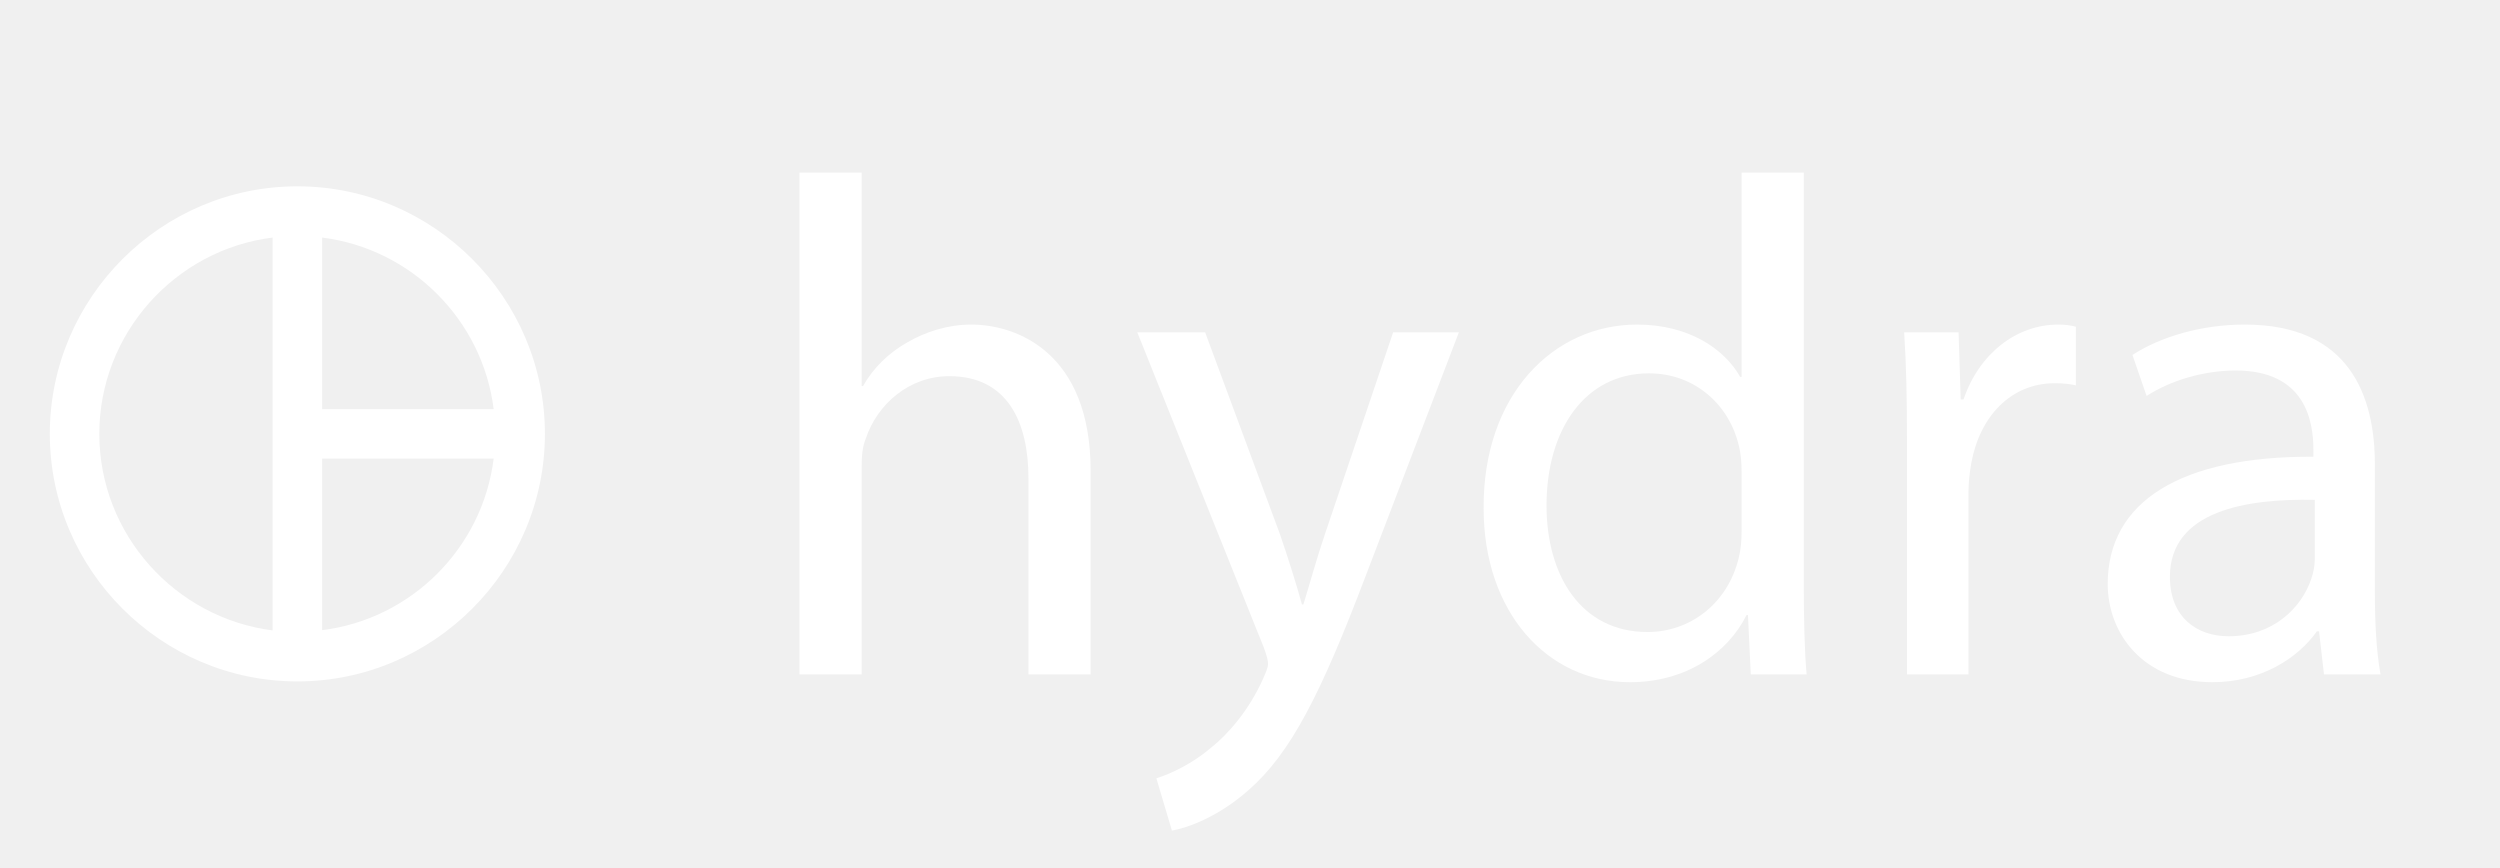
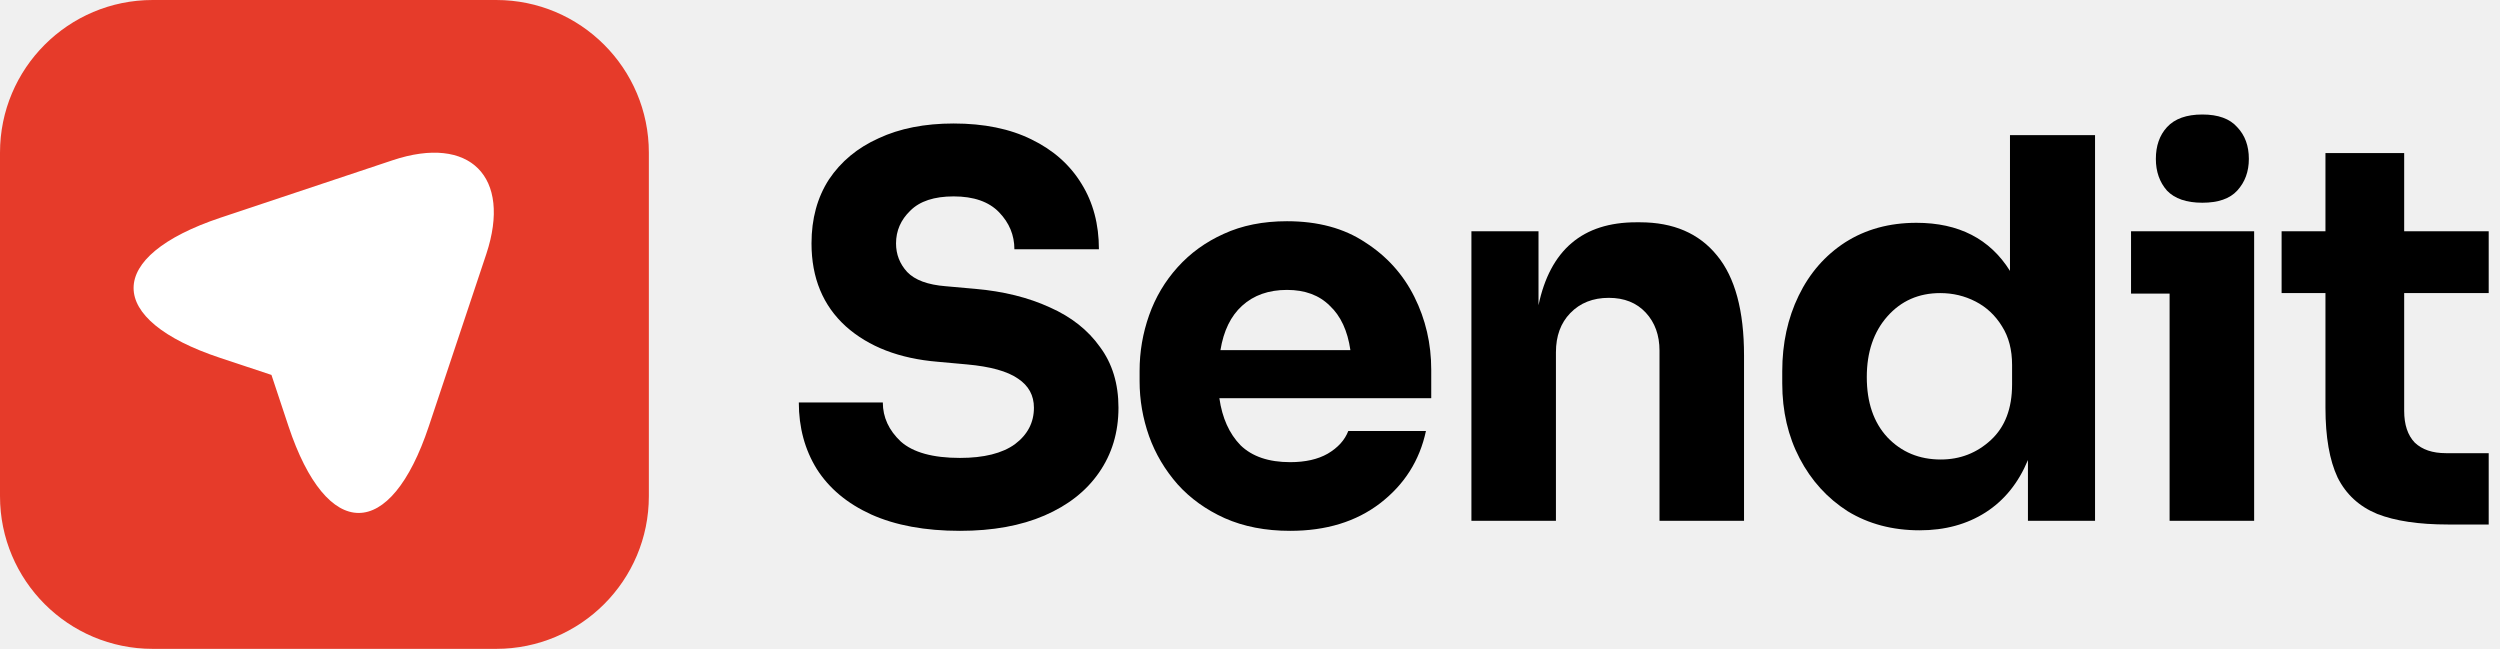
- <svg xmlns="http://www.w3.org/2000/svg" fill="#ffffff" width="357.25px" height="124px" viewBox="0 0 357.25 124">
-   <path d="M42.493,26.625C23.037,26.625,7.118,42.544,7.118,62s15.919,35.375,35.375,35.375S77.868,81.456,77.868,62 S61.949,26.625,42.493,26.625z M46.03,33.947c12.769,1.592,22.925,11.779,24.514,24.516H46.03V33.947z M14.193,62 c0-14.361,10.858-26.318,24.763-28.053v56.139C25.052,88.316,14.193,76.363,14.193,62z M46.03,90.051V65.537h24.514 C68.955,78.307,58.799,88.462,46.03,90.051z" />
-   <path d="M114.24,24.666h8.888v30.502h0.202c1.414-2.525,3.636-4.747,6.363-6.262 c2.626-1.516,5.757-2.525,9.09-2.525c6.564,0,17.068,4.04,17.068,20.906v29.088h-8.888V68.298c0-7.878-2.929-14.544-11.312-14.544 c-5.757,0-10.302,4.04-11.917,8.888c-0.505,1.212-0.606,2.525-0.606,4.242v29.491h-8.888V24.666z" />
-   <path d="M172.215,47.492l10.705,28.885c1.111,3.232,2.323,7.07,3.131,9.999h0.203 c0.908-2.929,1.918-6.666,3.131-10.2l9.695-28.684h9.393l-13.332,34.844c-6.362,16.766-10.705,25.351-16.765,30.603 c-4.343,3.838-8.686,5.354-10.908,5.757l-2.222-7.474c2.222-0.707,5.151-2.121,7.777-4.343c2.424-1.919,5.454-5.353,7.474-9.897 c0.404-0.909,0.707-1.616,0.707-2.121s-0.201-1.212-0.605-2.323l-18.079-45.045H172.215z" />
-   <path d="M257.761,24.666V83.75c0,4.343,0.101,9.292,0.404,12.625h-7.979l-0.403-8.483h-0.202 c-2.727,5.453-8.686,9.595-16.664,9.595c-11.817,0-20.907-9.999-20.907-24.846c-0.101-16.261,9.999-26.26,21.917-26.26 c7.474,0,12.523,3.535,14.745,7.474h0.202V24.666H257.761z M248.873,67.389c0-1.111-0.102-2.626-0.404-3.737 c-1.312-5.655-6.16-10.302-12.826-10.302c-9.191,0-14.645,8.08-14.645,18.887c0,9.898,4.848,18.079,14.442,18.079 c5.959,0,11.413-3.939,13.028-10.605c0.303-1.212,0.404-2.424,0.404-3.838V67.389z" />
-   <path d="M272.508,62.743c0-5.758-0.102-10.706-0.404-15.251h7.776l0.304,9.595h0.403 c2.222-6.565,7.575-10.706,13.534-10.706c1.01,0,1.717,0.102,2.524,0.303v8.383c-0.909-0.201-1.817-0.303-3.03-0.303 c-6.262,0-10.705,4.747-11.918,11.413c-0.201,1.212-0.403,2.626-0.403,4.141v26.058h-8.786V62.743z" />
-   <path d="M332.098,96.375l-0.707-6.161h-0.304c-2.727,3.838-7.979,7.272-14.948,7.272 c-9.896,0-14.947-6.969-14.947-14.039c0-11.816,10.504-18.28,29.391-18.18v-1.01c0-4.04-1.111-11.312-11.109-11.312 c-4.545,0-9.292,1.413-12.727,3.636l-2.02-5.858c4.04-2.626,9.898-4.343,16.059-4.343c14.947,0,18.584,10.201,18.584,19.998v18.28 c0,4.242,0.201,8.383,0.808,11.716H332.098z M330.784,71.429c-9.696-0.202-20.704,1.515-20.704,11.009 c0,5.757,3.838,8.483,8.383,8.483c6.362,0,10.402-4.04,11.816-8.181c0.303-0.909,0.505-1.919,0.505-2.828V71.429z" />
+ <svg xmlns="http://www.w3.org/2000/svg" width="131" height="34" viewBox="0 0 131 34" fill="none">
+   <rect width="34" height="34" rx="8" fill="#E63B2A" />
+   <path d="M11.554 11.407L20.574 8.397C24.624 7.047 26.824 9.257 25.484 13.306L22.474 22.326C20.454 28.396 17.134 28.396 15.114 22.326L14.224 19.646L11.544 18.756C5.484 16.747 5.484 13.437 11.554 11.407Z" fill="white" />
+   <path d="M50.302 27.816C48.475 27.816 46.925 27.53 45.651 26.958C44.396 26.386 43.446 25.592 42.8 24.577C42.172 23.562 41.858 22.399 41.858 21.088H46.26C46.26 21.864 46.574 22.547 47.202 23.137C47.847 23.709 48.881 23.995 50.302 23.995C51.557 23.995 52.517 23.755 53.181 23.276C53.846 22.777 54.178 22.14 54.178 21.365C54.178 20.719 53.901 20.212 53.348 19.843C52.794 19.455 51.899 19.206 50.662 19.095L49.139 18.957C47.128 18.791 45.522 18.172 44.322 17.102C43.123 16.013 42.523 14.564 42.523 12.755C42.523 11.463 42.827 10.347 43.436 9.405C44.064 8.464 44.931 7.744 46.039 7.246C47.146 6.729 48.456 6.471 49.97 6.471C51.557 6.471 52.914 6.747 54.04 7.301C55.184 7.855 56.061 8.63 56.67 9.627C57.279 10.605 57.583 11.749 57.583 13.06H53.154C53.154 12.322 52.886 11.675 52.351 11.122C51.816 10.568 51.022 10.291 49.97 10.291C48.955 10.291 48.198 10.54 47.7 11.039C47.202 11.519 46.952 12.091 46.952 12.755C46.952 13.327 47.146 13.826 47.534 14.25C47.94 14.675 48.613 14.924 49.555 14.998L51.105 15.136C52.582 15.265 53.883 15.588 55.009 16.105C56.135 16.603 57.011 17.296 57.639 18.181C58.285 19.049 58.608 20.11 58.608 21.365C58.608 22.657 58.266 23.792 57.583 24.771C56.919 25.73 55.968 26.478 54.732 27.013C53.495 27.548 52.019 27.816 50.302 27.816Z" fill="black" />
+   <path d="M67.605 27.816C66.313 27.816 65.169 27.594 64.172 27.151C63.194 26.709 62.373 26.118 61.708 25.38C61.044 24.623 60.545 23.783 60.213 22.86C59.881 21.919 59.715 20.959 59.715 19.981V19.427C59.715 18.431 59.881 17.462 60.213 16.52C60.545 15.579 61.044 14.739 61.708 14.001C62.373 13.263 63.176 12.681 64.117 12.257C65.077 11.814 66.184 11.592 67.439 11.592C69.063 11.592 70.429 11.961 71.537 12.7C72.662 13.42 73.521 14.37 74.111 15.551C74.702 16.733 74.997 18.006 74.997 19.372V20.867H63.895C64.043 21.901 64.412 22.722 65.003 23.331C65.612 23.922 66.479 24.217 67.605 24.217C68.399 24.217 69.054 24.069 69.571 23.774C70.106 23.46 70.466 23.063 70.651 22.583H74.72C74.388 24.134 73.585 25.398 72.312 26.376C71.057 27.336 69.488 27.816 67.605 27.816ZM67.439 15.191C66.479 15.191 65.695 15.468 65.086 16.022C64.495 16.557 64.117 17.332 63.951 18.348H70.761C70.614 17.332 70.254 16.557 69.682 16.022C69.128 15.468 68.38 15.191 67.439 15.191Z" fill="black" />
+   <path d="M77.102 27.29V12.118H80.618V15.994C81.227 13.097 82.934 11.648 85.74 11.648H85.933C87.687 11.648 89.034 12.229 89.975 13.392C90.917 14.536 91.387 16.28 91.387 18.624V27.29H86.958V18.375C86.958 17.563 86.718 16.899 86.238 16.382C85.758 15.865 85.112 15.607 84.3 15.607C83.469 15.607 82.796 15.874 82.279 16.41C81.781 16.926 81.531 17.609 81.531 18.458V27.29H77.102Z" fill="black" />
+   <path d="M100.588 27.788C99.167 27.788 97.912 27.456 96.823 26.792C95.753 26.109 94.913 25.186 94.304 24.023C93.695 22.86 93.39 21.55 93.39 20.092V19.455C93.39 17.997 93.676 16.677 94.249 15.496C94.821 14.315 95.633 13.383 96.685 12.7C97.755 12.017 99.001 11.675 100.422 11.675C102.637 11.675 104.271 12.515 105.323 14.195V7.08H109.78V27.29H106.264V24.106C105.766 25.306 105.027 26.219 104.049 26.847C103.071 27.474 101.917 27.788 100.588 27.788ZM101.696 24.078C102.711 24.078 103.588 23.737 104.326 23.054C105.064 22.371 105.433 21.402 105.433 20.147V19.123C105.433 18.329 105.258 17.655 104.907 17.102C104.557 16.53 104.095 16.096 103.523 15.801C102.951 15.505 102.333 15.358 101.668 15.358C100.542 15.358 99.62 15.764 98.9 16.576C98.18 17.388 97.82 18.449 97.82 19.759C97.82 21.088 98.18 22.14 98.9 22.916C99.638 23.691 100.57 24.078 101.696 24.078Z" fill="black" />
+   <path d="M115.403 10.623C114.573 10.623 113.955 10.411 113.549 9.987C113.161 9.544 112.967 8.99 112.967 8.326C112.967 7.643 113.161 7.089 113.549 6.664C113.955 6.221 114.573 6 115.403 6C116.234 6 116.843 6.221 117.231 6.664C117.637 7.089 117.84 7.643 117.84 8.326C117.84 8.99 117.637 9.544 117.231 9.987C116.843 10.411 116.234 10.623 115.403 10.623ZM113.687 27.29V15.385H111.666V12.118H118.117V27.29H113.687Z" fill="black" />
+   <path d="M128.277 27.484C126.745 27.484 125.508 27.299 124.567 26.93C123.626 26.542 122.933 25.906 122.49 25.02C122.066 24.115 121.854 22.897 121.854 21.365V15.358H119.556V12.118H121.854V8.021H125.979V12.118H130.408V15.358H125.979V21.531C125.979 22.251 126.163 22.805 126.532 23.192C126.92 23.562 127.465 23.746 128.166 23.746H130.408V27.484H128.277Z" fill="black" />
</svg>
